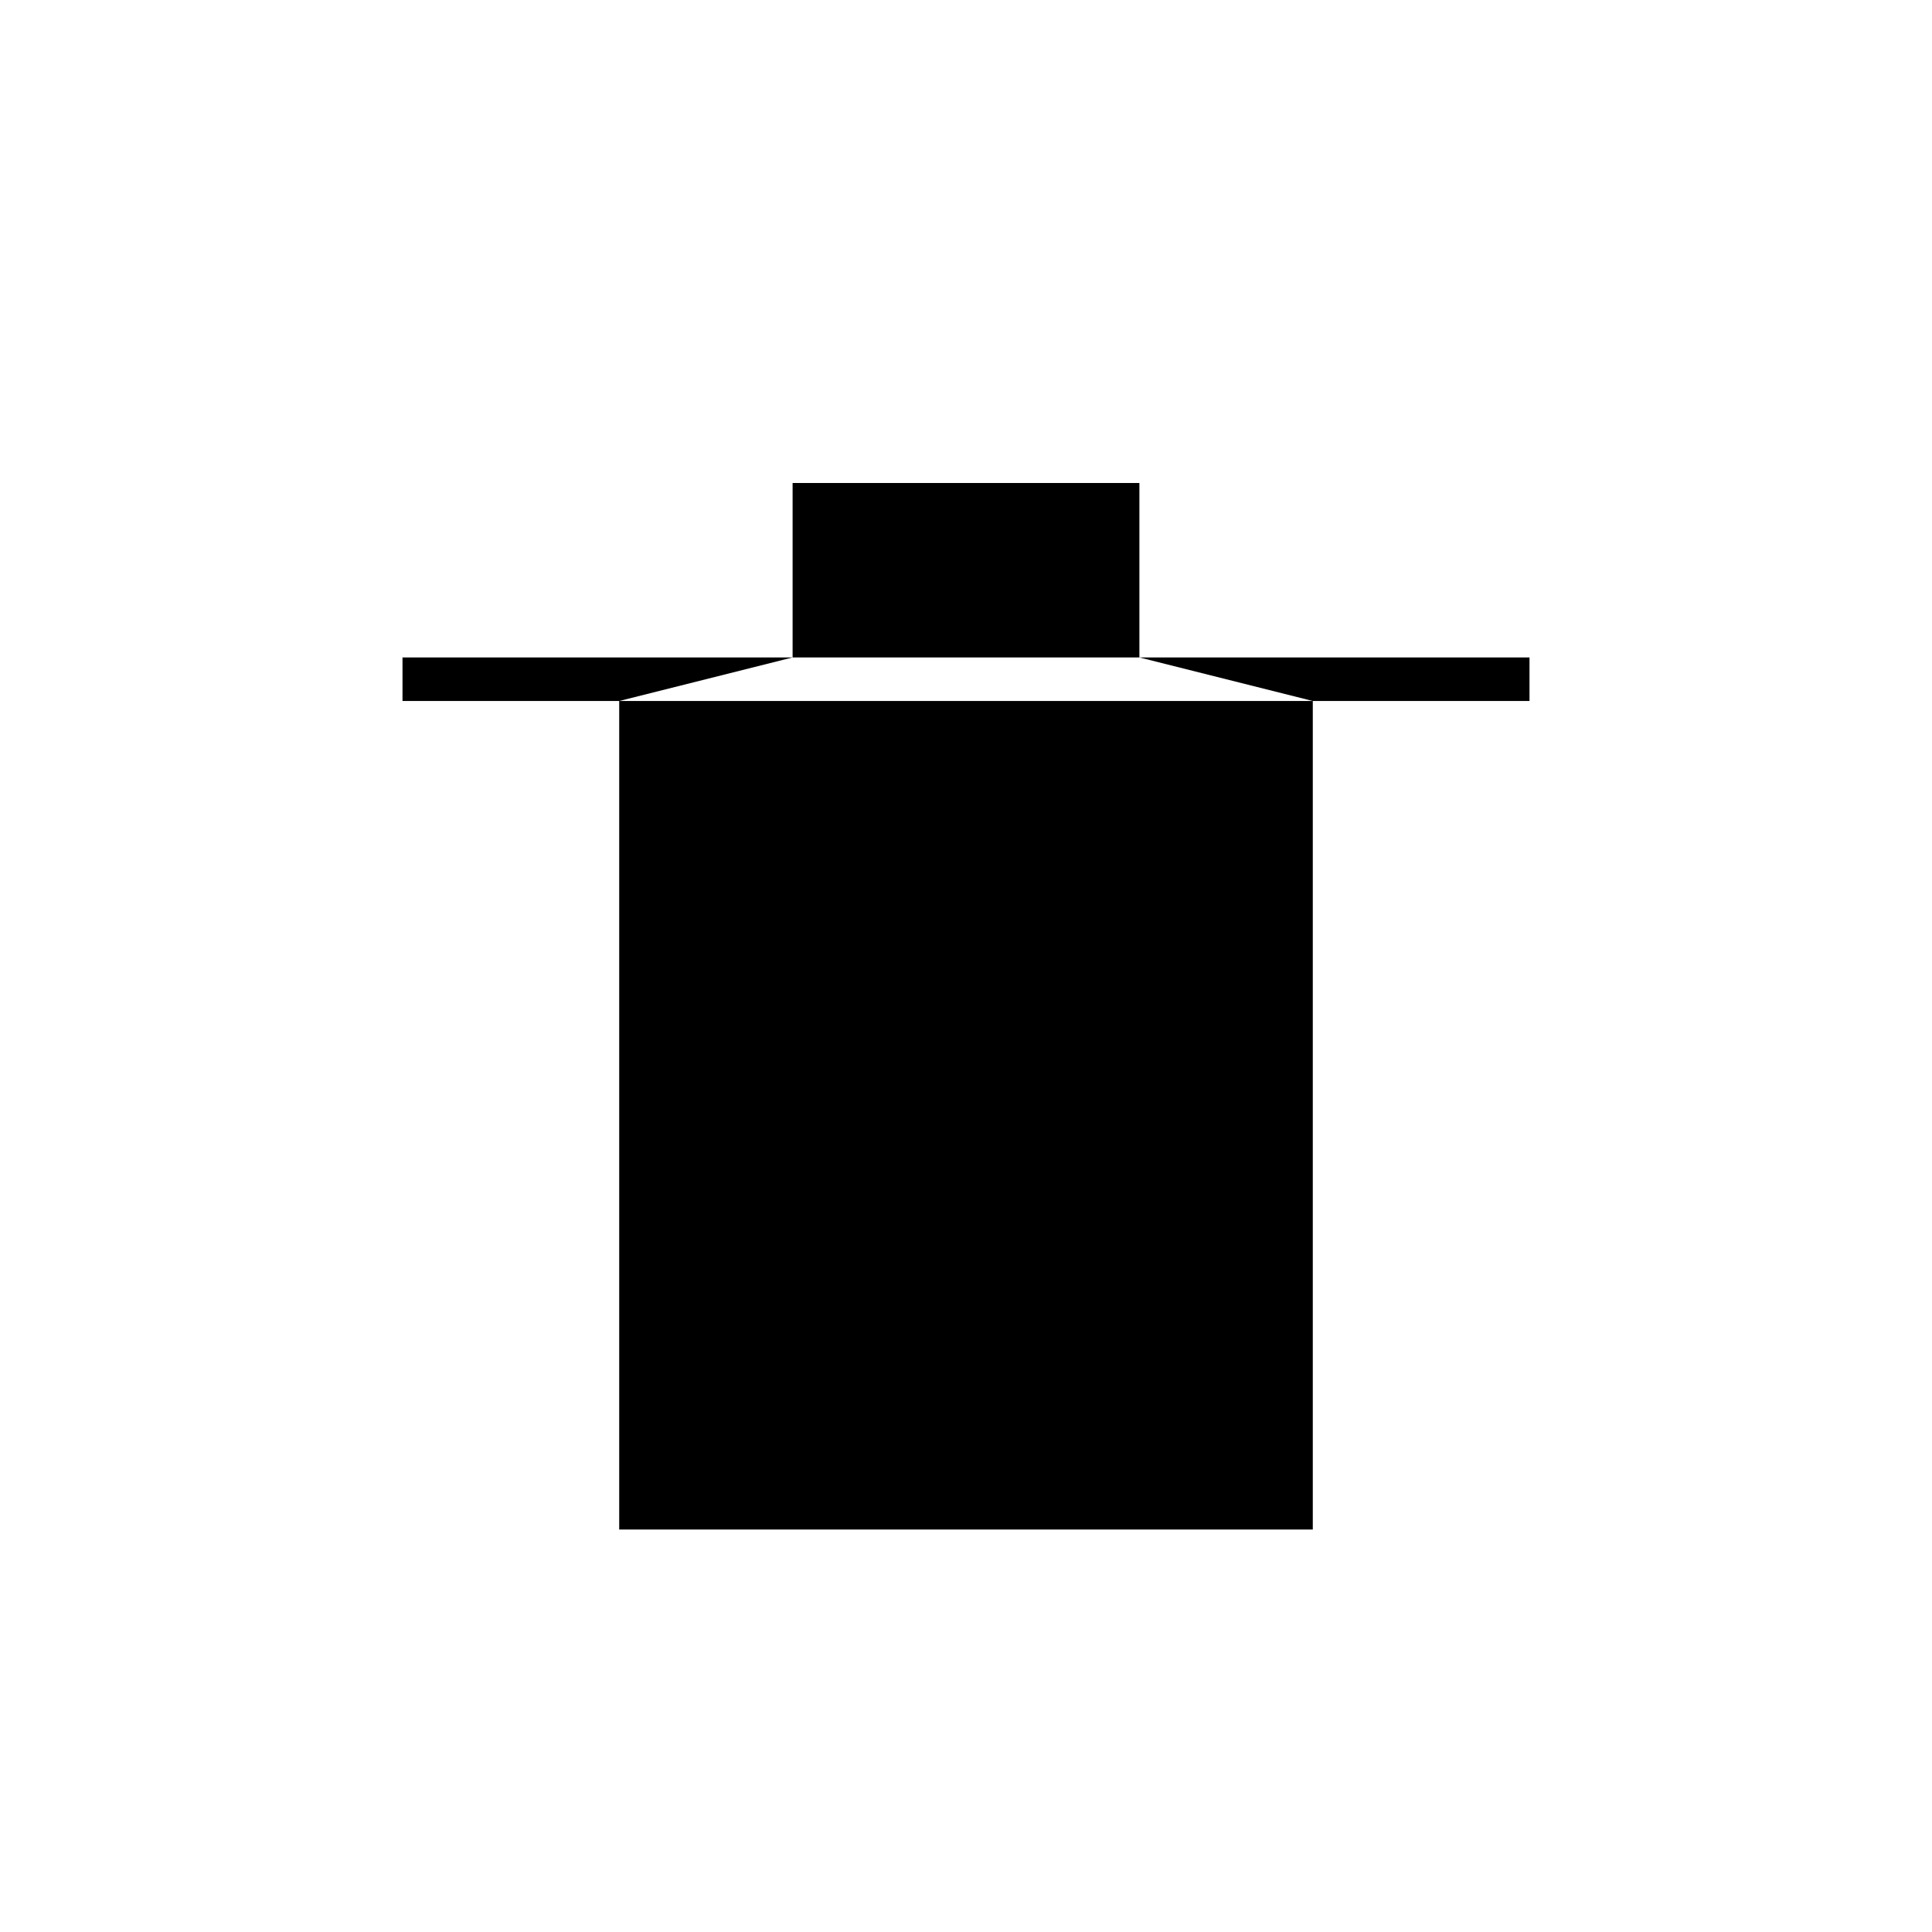
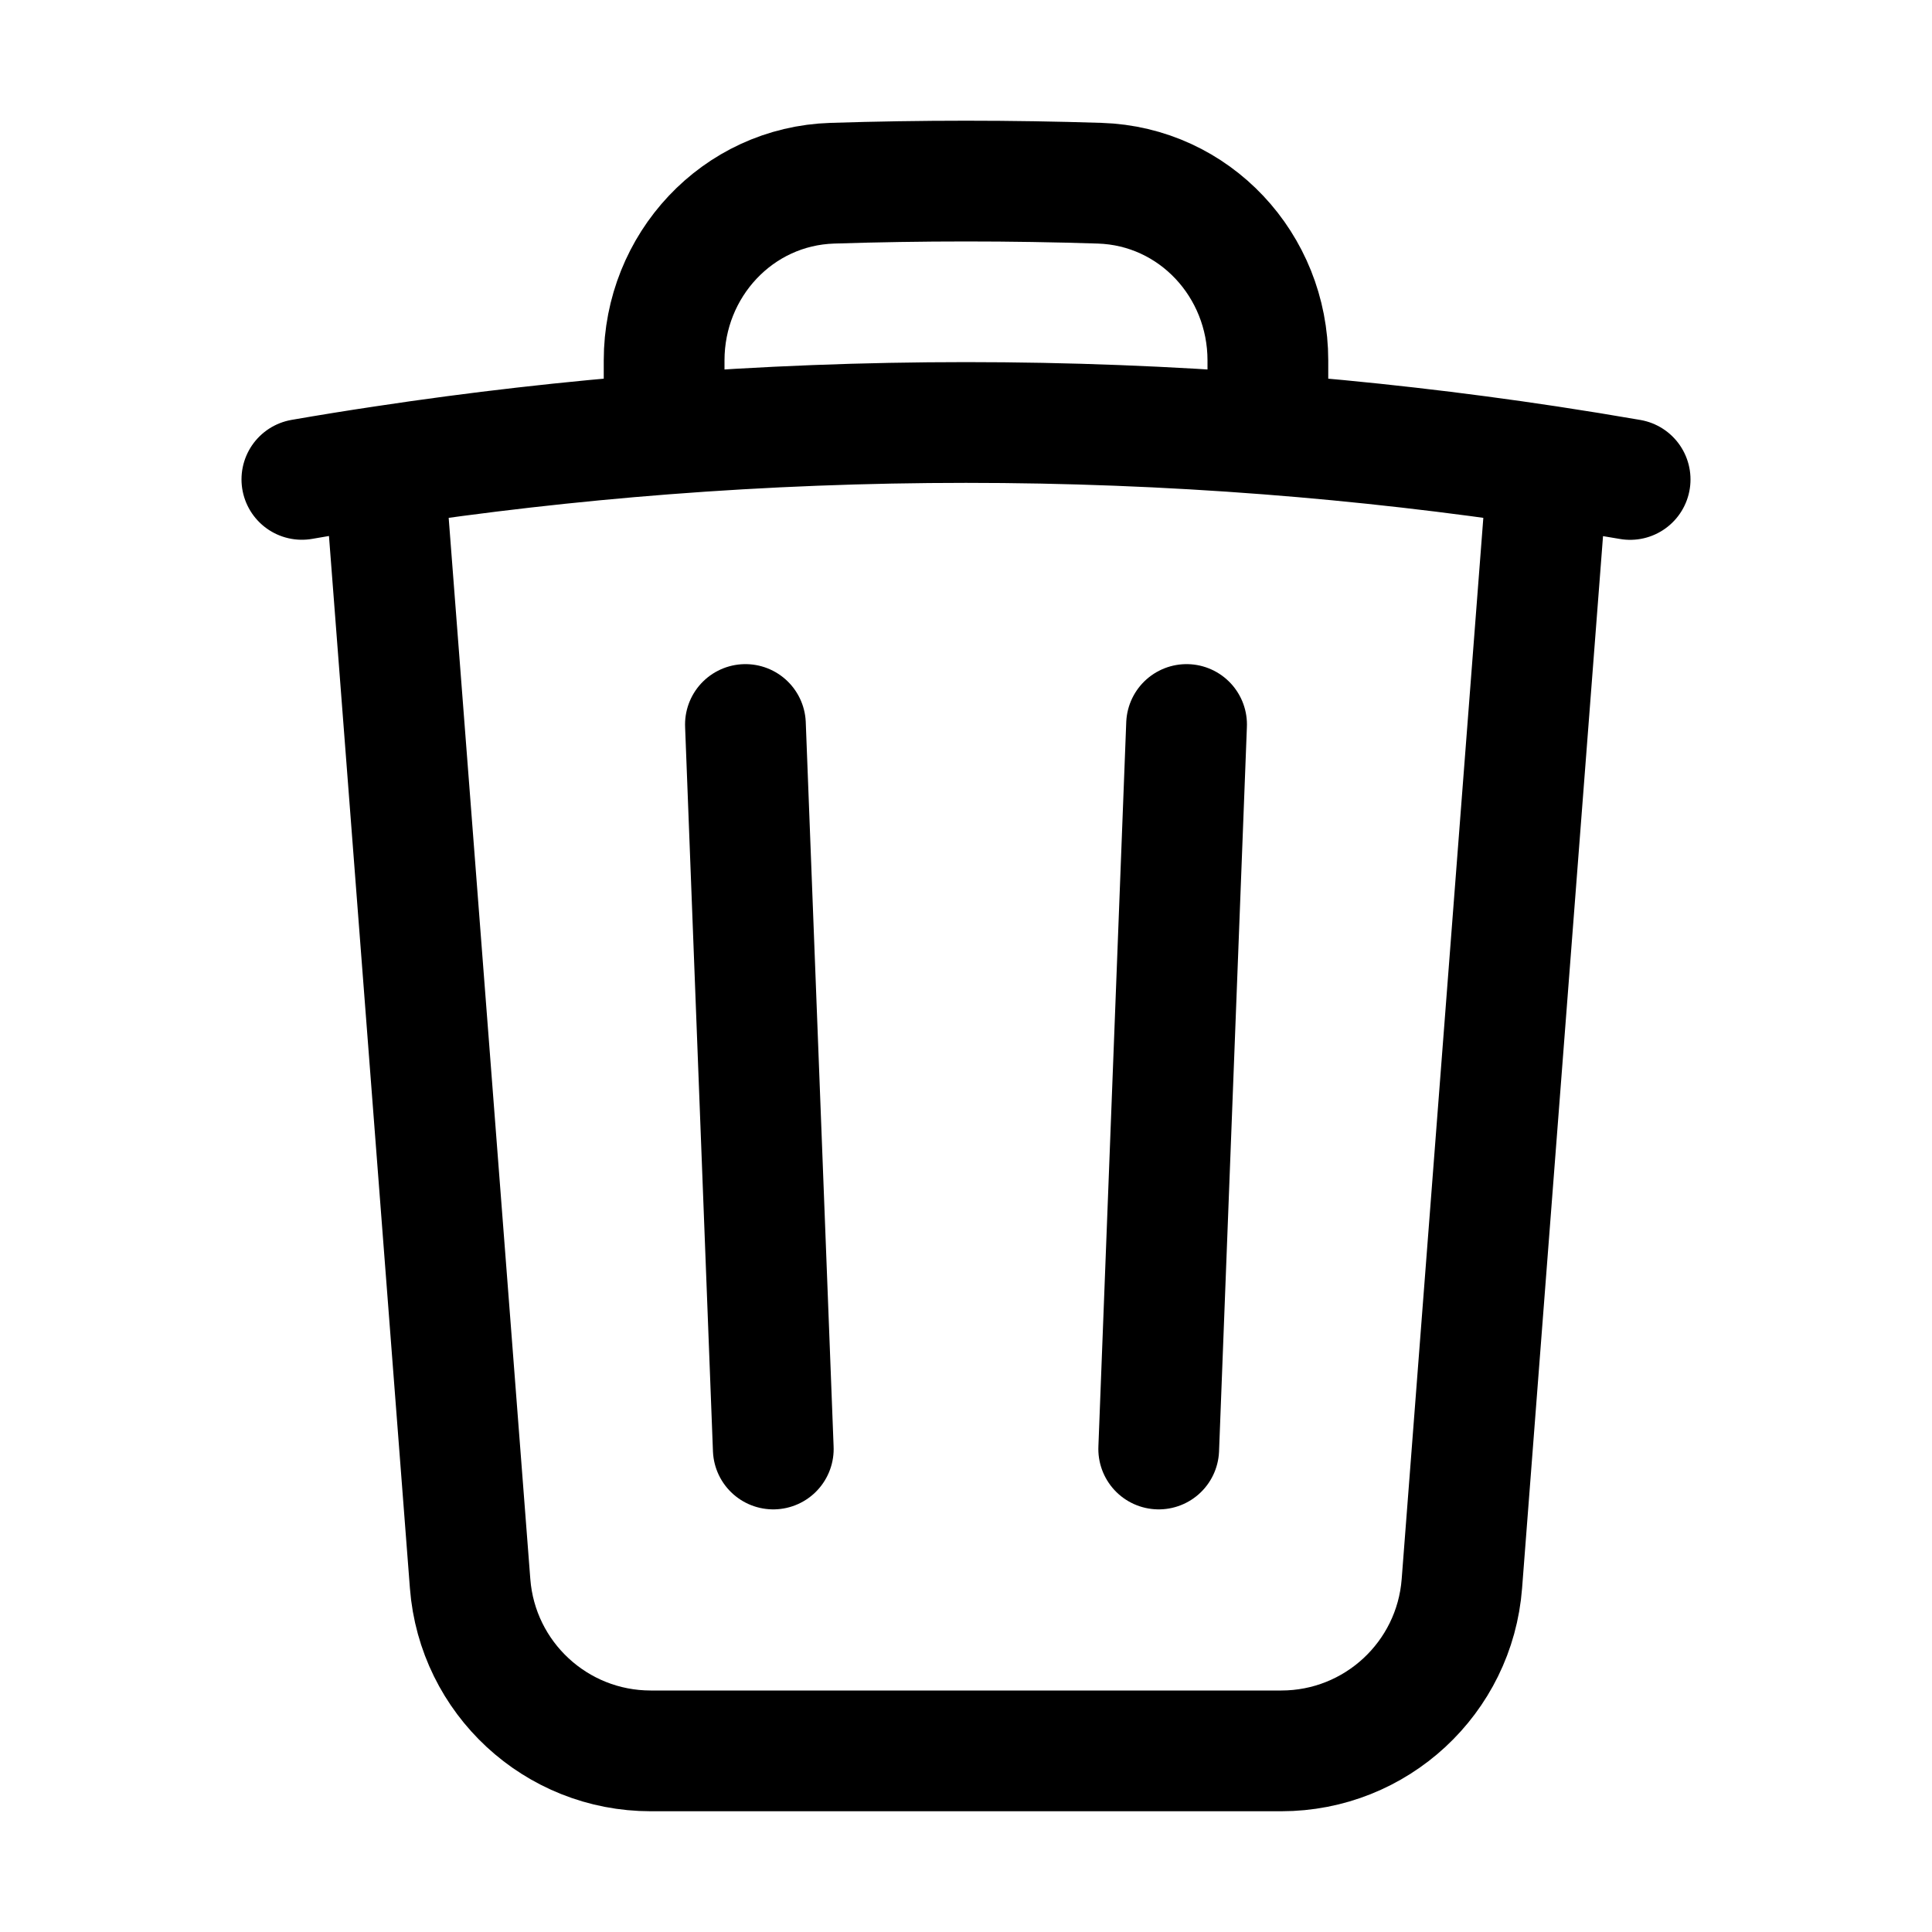
- <svg xmlns="http://www.w3.org/2000/svg" viewBox="0 0 24 24">
-   <path d="M7.692 8.708H5V8.167H9.846M7.692 8.708V19H16.308V8.708M7.692 8.708H16.308M16.308 8.708H19V8.167H14.154M9.846 8.167V6H14.154V8.167M9.846 8.167H14.154" />
-   <path d="M10 11V17" />
-   <path d="M12 11V17" />
-   <path d="M14 11V17" />
+ <svg xmlns="http://www.w3.org/2000/svg" fill="none" viewBox="0 0 24 24" stroke-width="1.5" stroke="currentColor">
+   <path stroke-linecap="round" stroke-linejoin="round" d="M14.74 9l-.346 9m-4.788 0L9.26 9m9.968-3.21c.342.052.682.107 1.022.166m-1.022-.165L18.16 19.673a2.25 2.25 0 01-2.244 2.077H8.084a2.25 2.25 0 01-2.244-2.077L4.772 5.79m14.456 0a48.108 48.108 0 00-3.478-.397m-12 .562c.34-.059.68-.114 1.022-.165m0 0a48.11 48.11 0 013.478-.397m7.5 0v-.916c0-1.18-.91-2.164-2.09-2.201a51.964 51.964 0 00-3.32 0c-1.18.037-2.09 1.022-2.09 2.201v.916m7.5 0a48.667 48.667 0 00-7.5 0" />
</svg>
